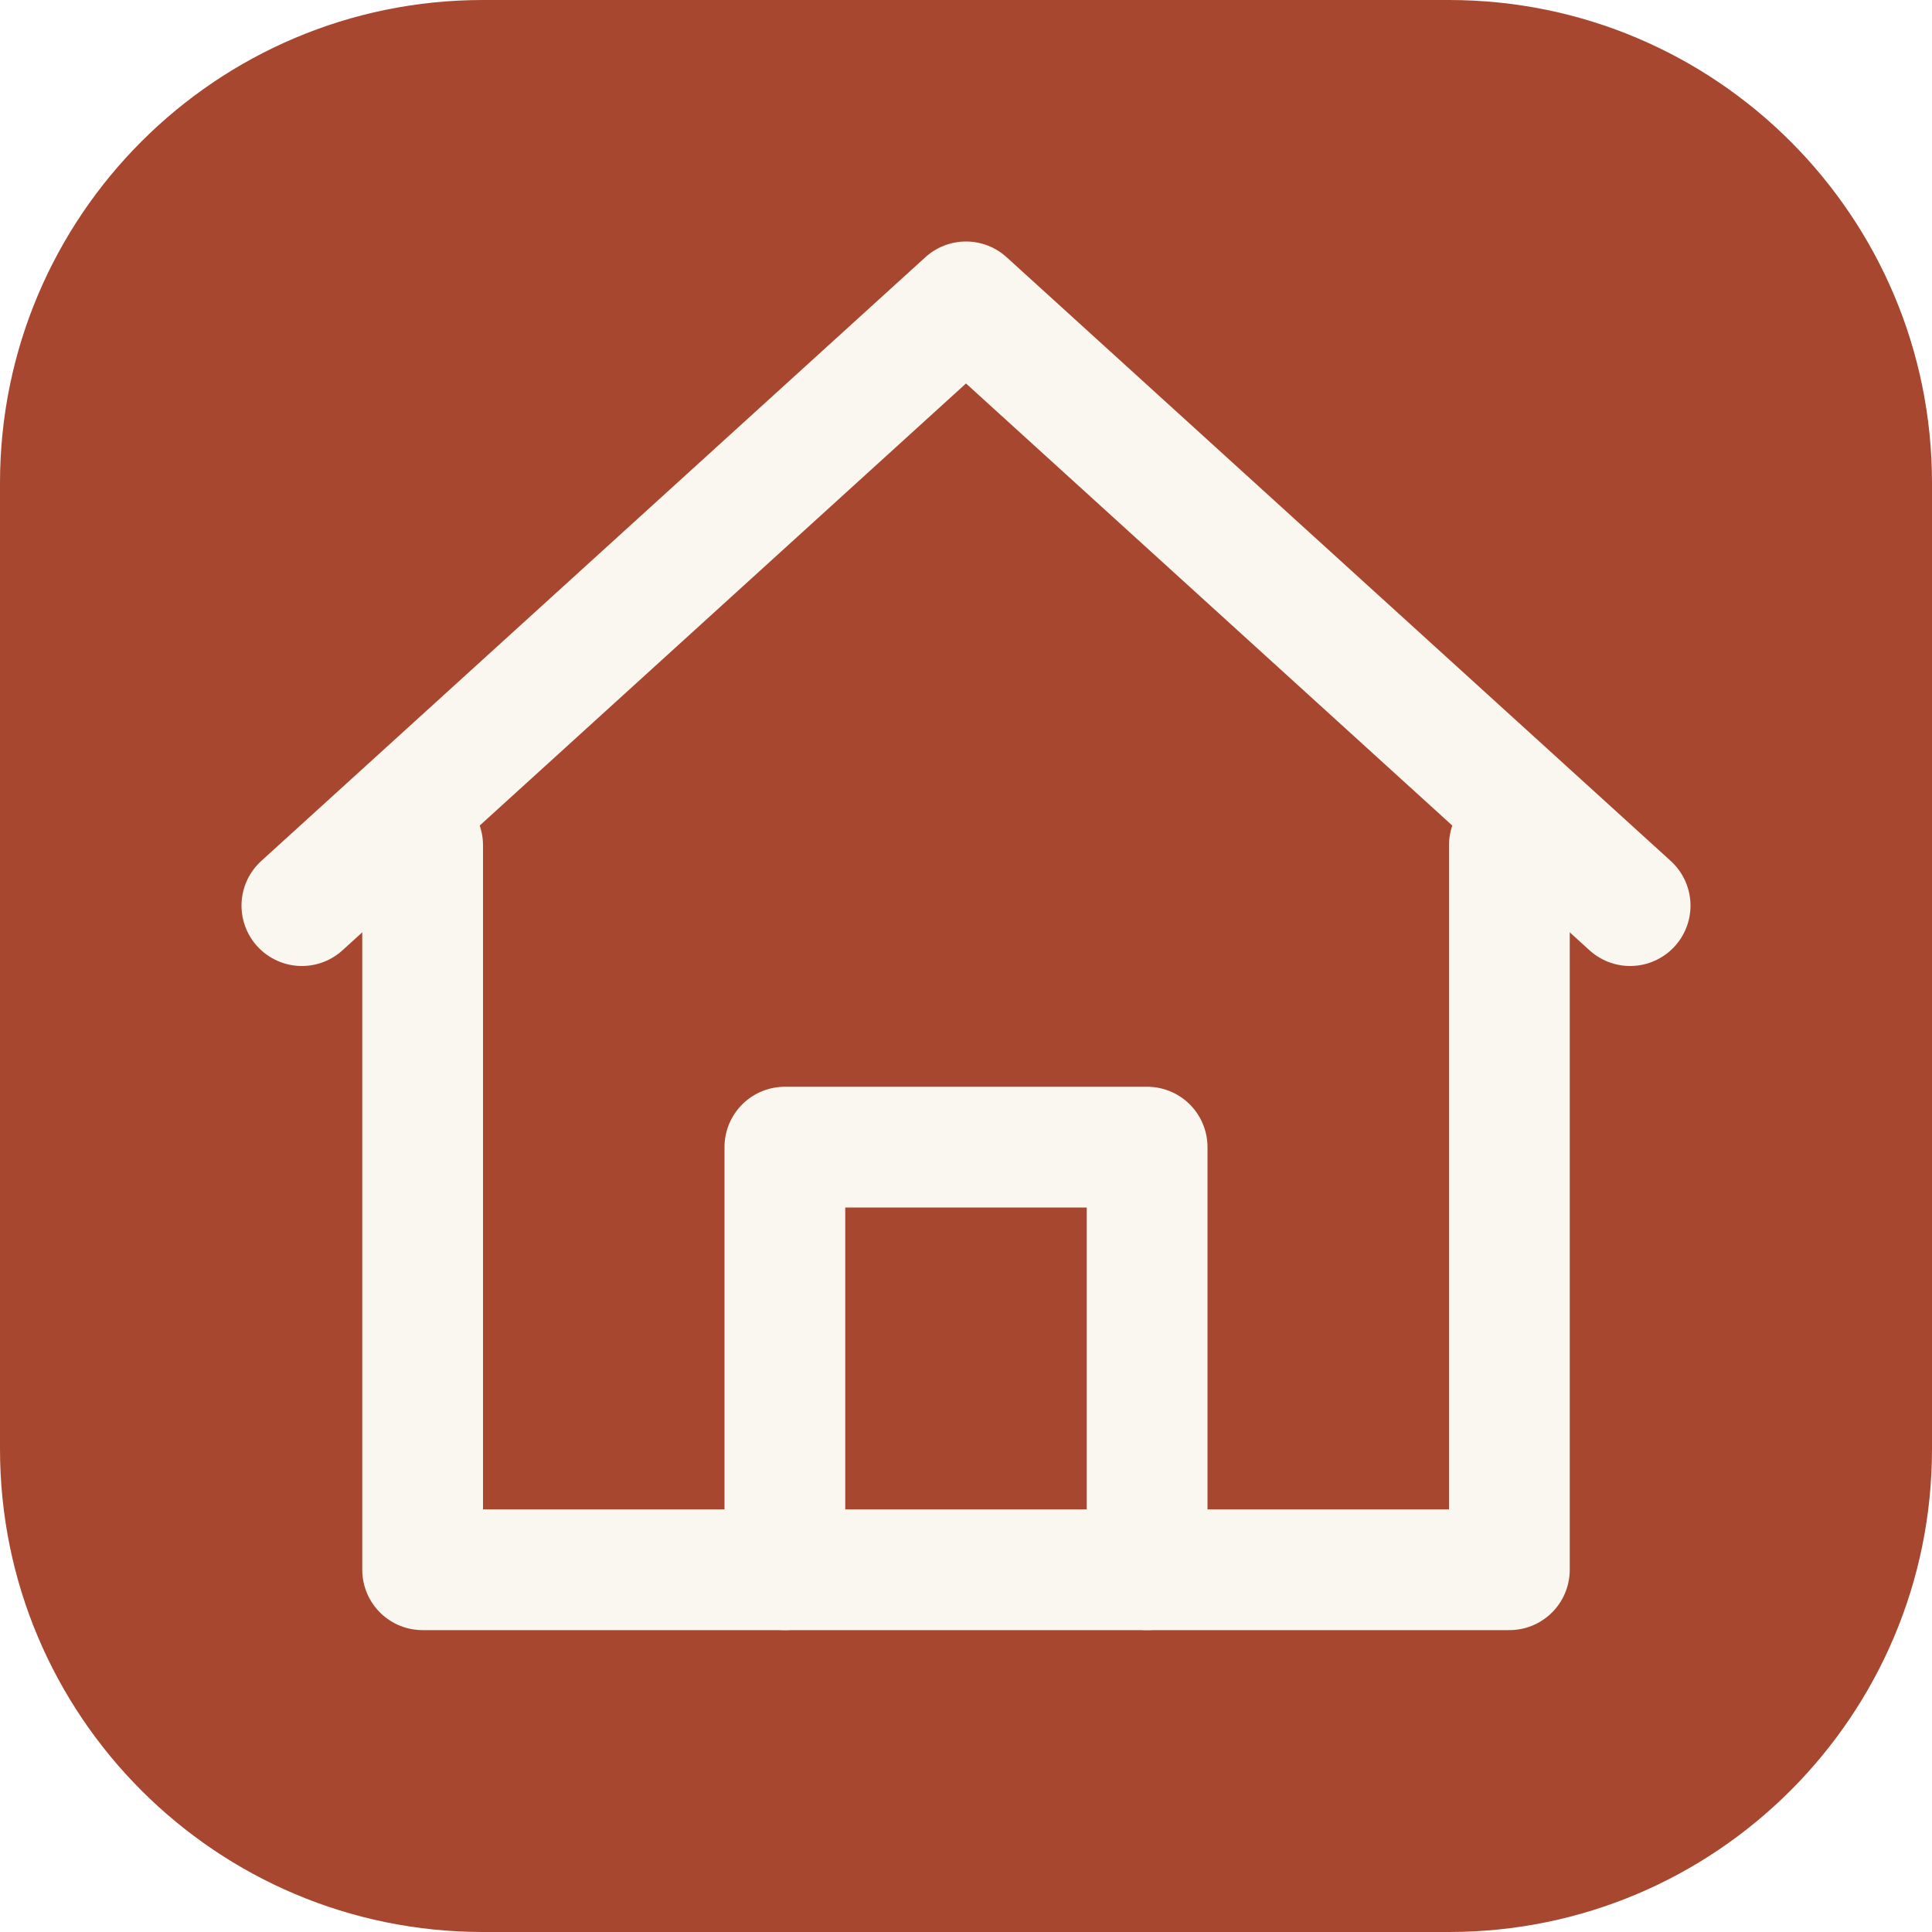
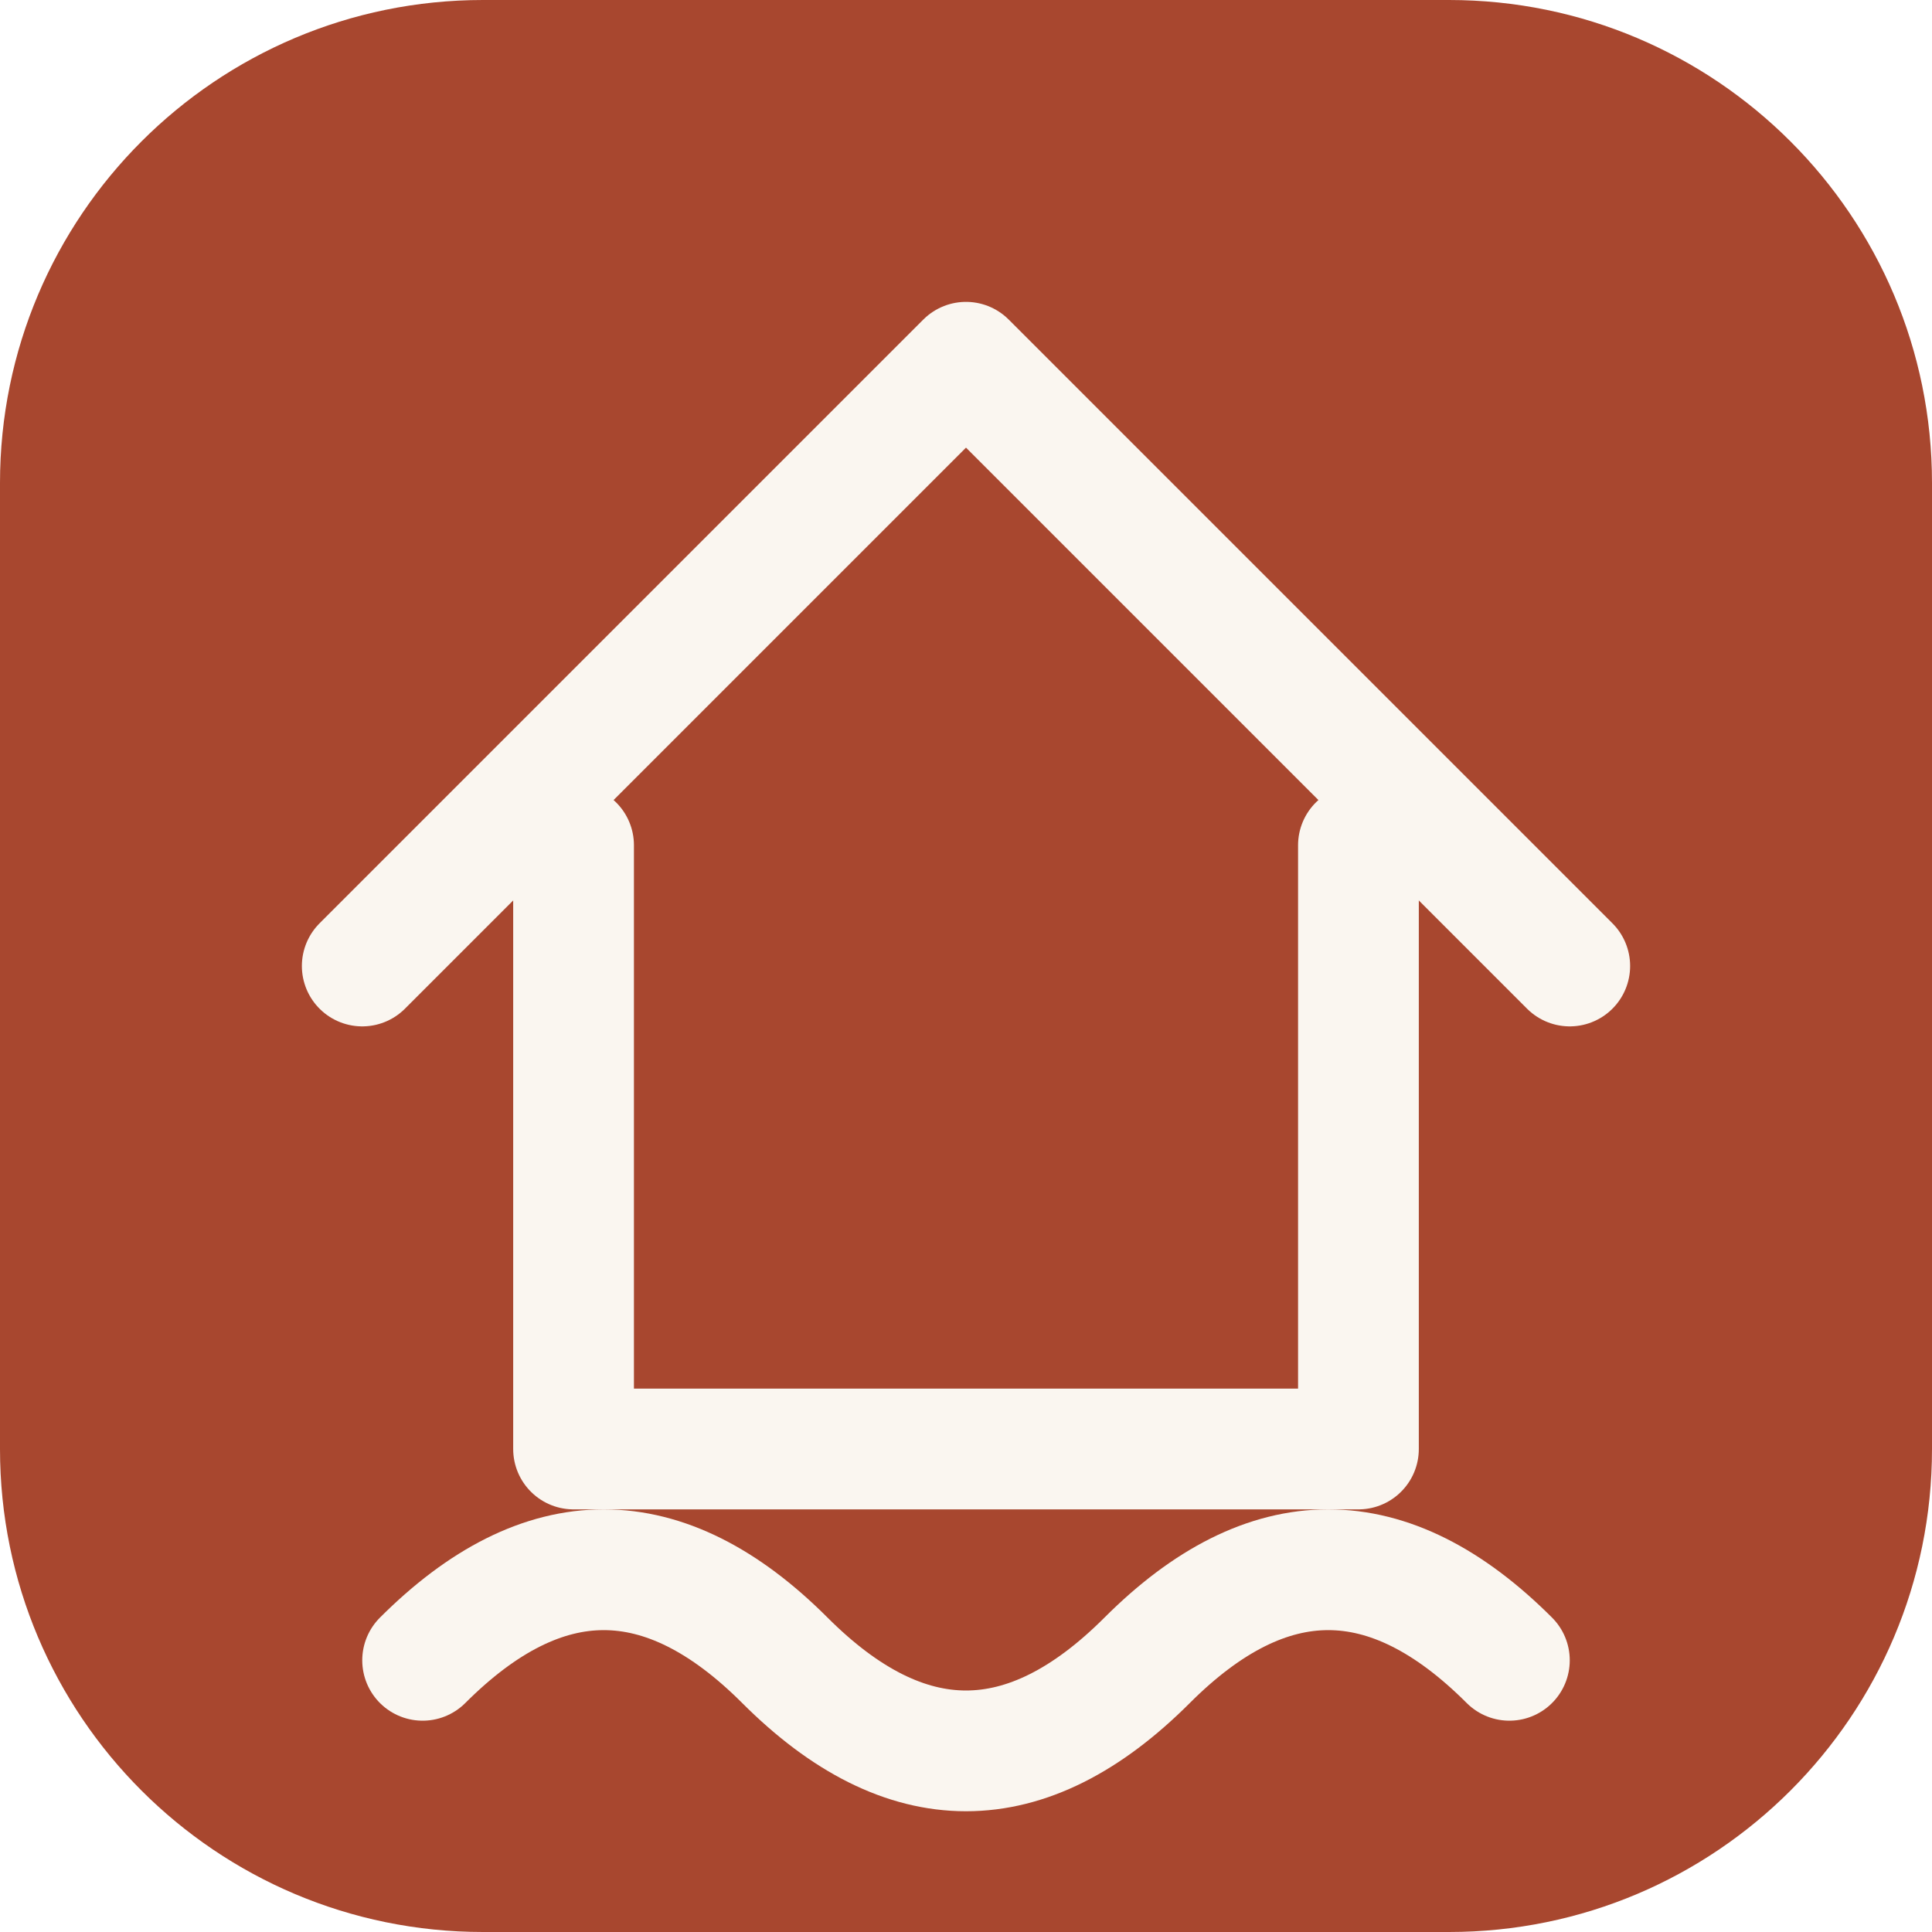
<svg xmlns="http://www.w3.org/2000/svg" viewBox="0 0 32 32">
  <rect width="32" height="32" rx="8" fill="#a8472f" />
-   <path d="M5 15 16 5l11 10" stroke="#faf6f0" stroke-width="2" stroke-linecap="round" stroke-linejoin="round" fill="none" />
-   <path d="M7 14v12h18V14" stroke="#faf6f0" stroke-width="2" stroke-linecap="round" stroke-linejoin="round" fill="none" />
-   <path d="M13 26v-7h6v7" stroke="#faf6f0" stroke-width="2" stroke-linecap="round" stroke-linejoin="round" fill="none" />
+   <g fill="none" stroke="#faf6f0" stroke-width="2" stroke-linecap="round" stroke-linejoin="round">
+     <path d="M6 16 L16 6 L26 16" />
+     <path d="M9.5 14 V24 H22.5 V14" />
+     <path d="M7 27.5 q3 -3 6 0 t6 0 t6 0" />
+   </g>
</svg>
